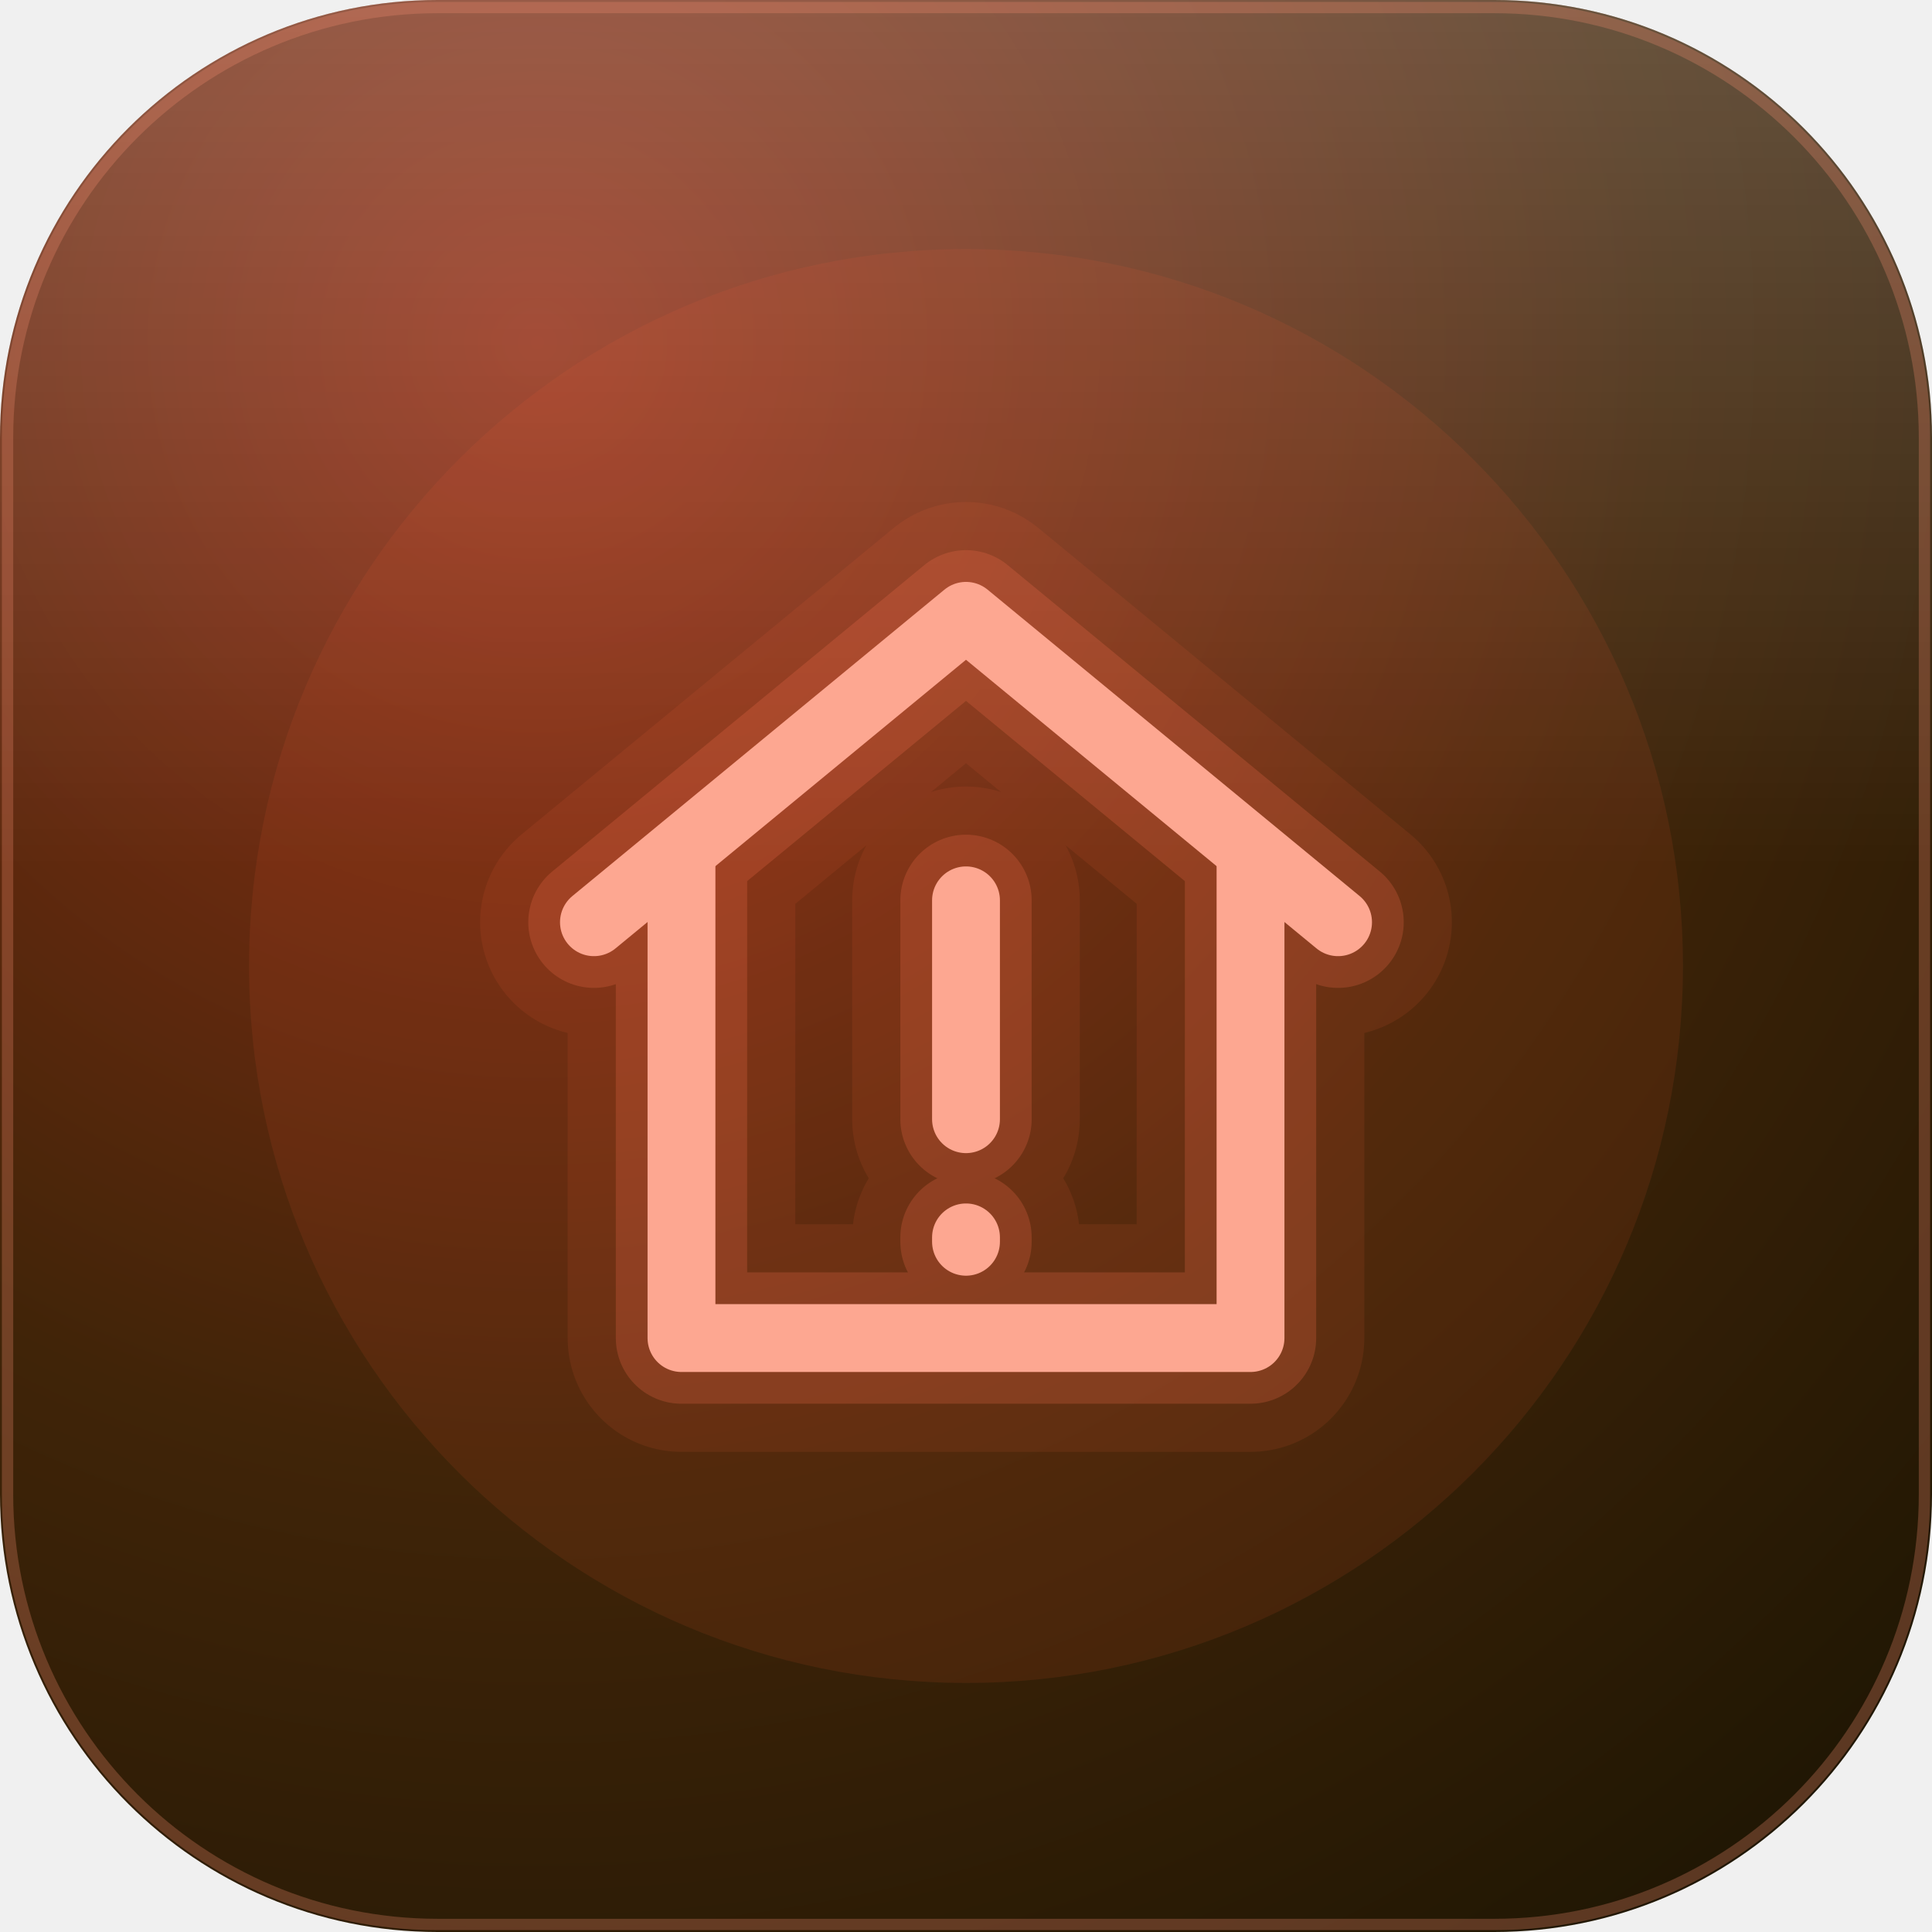
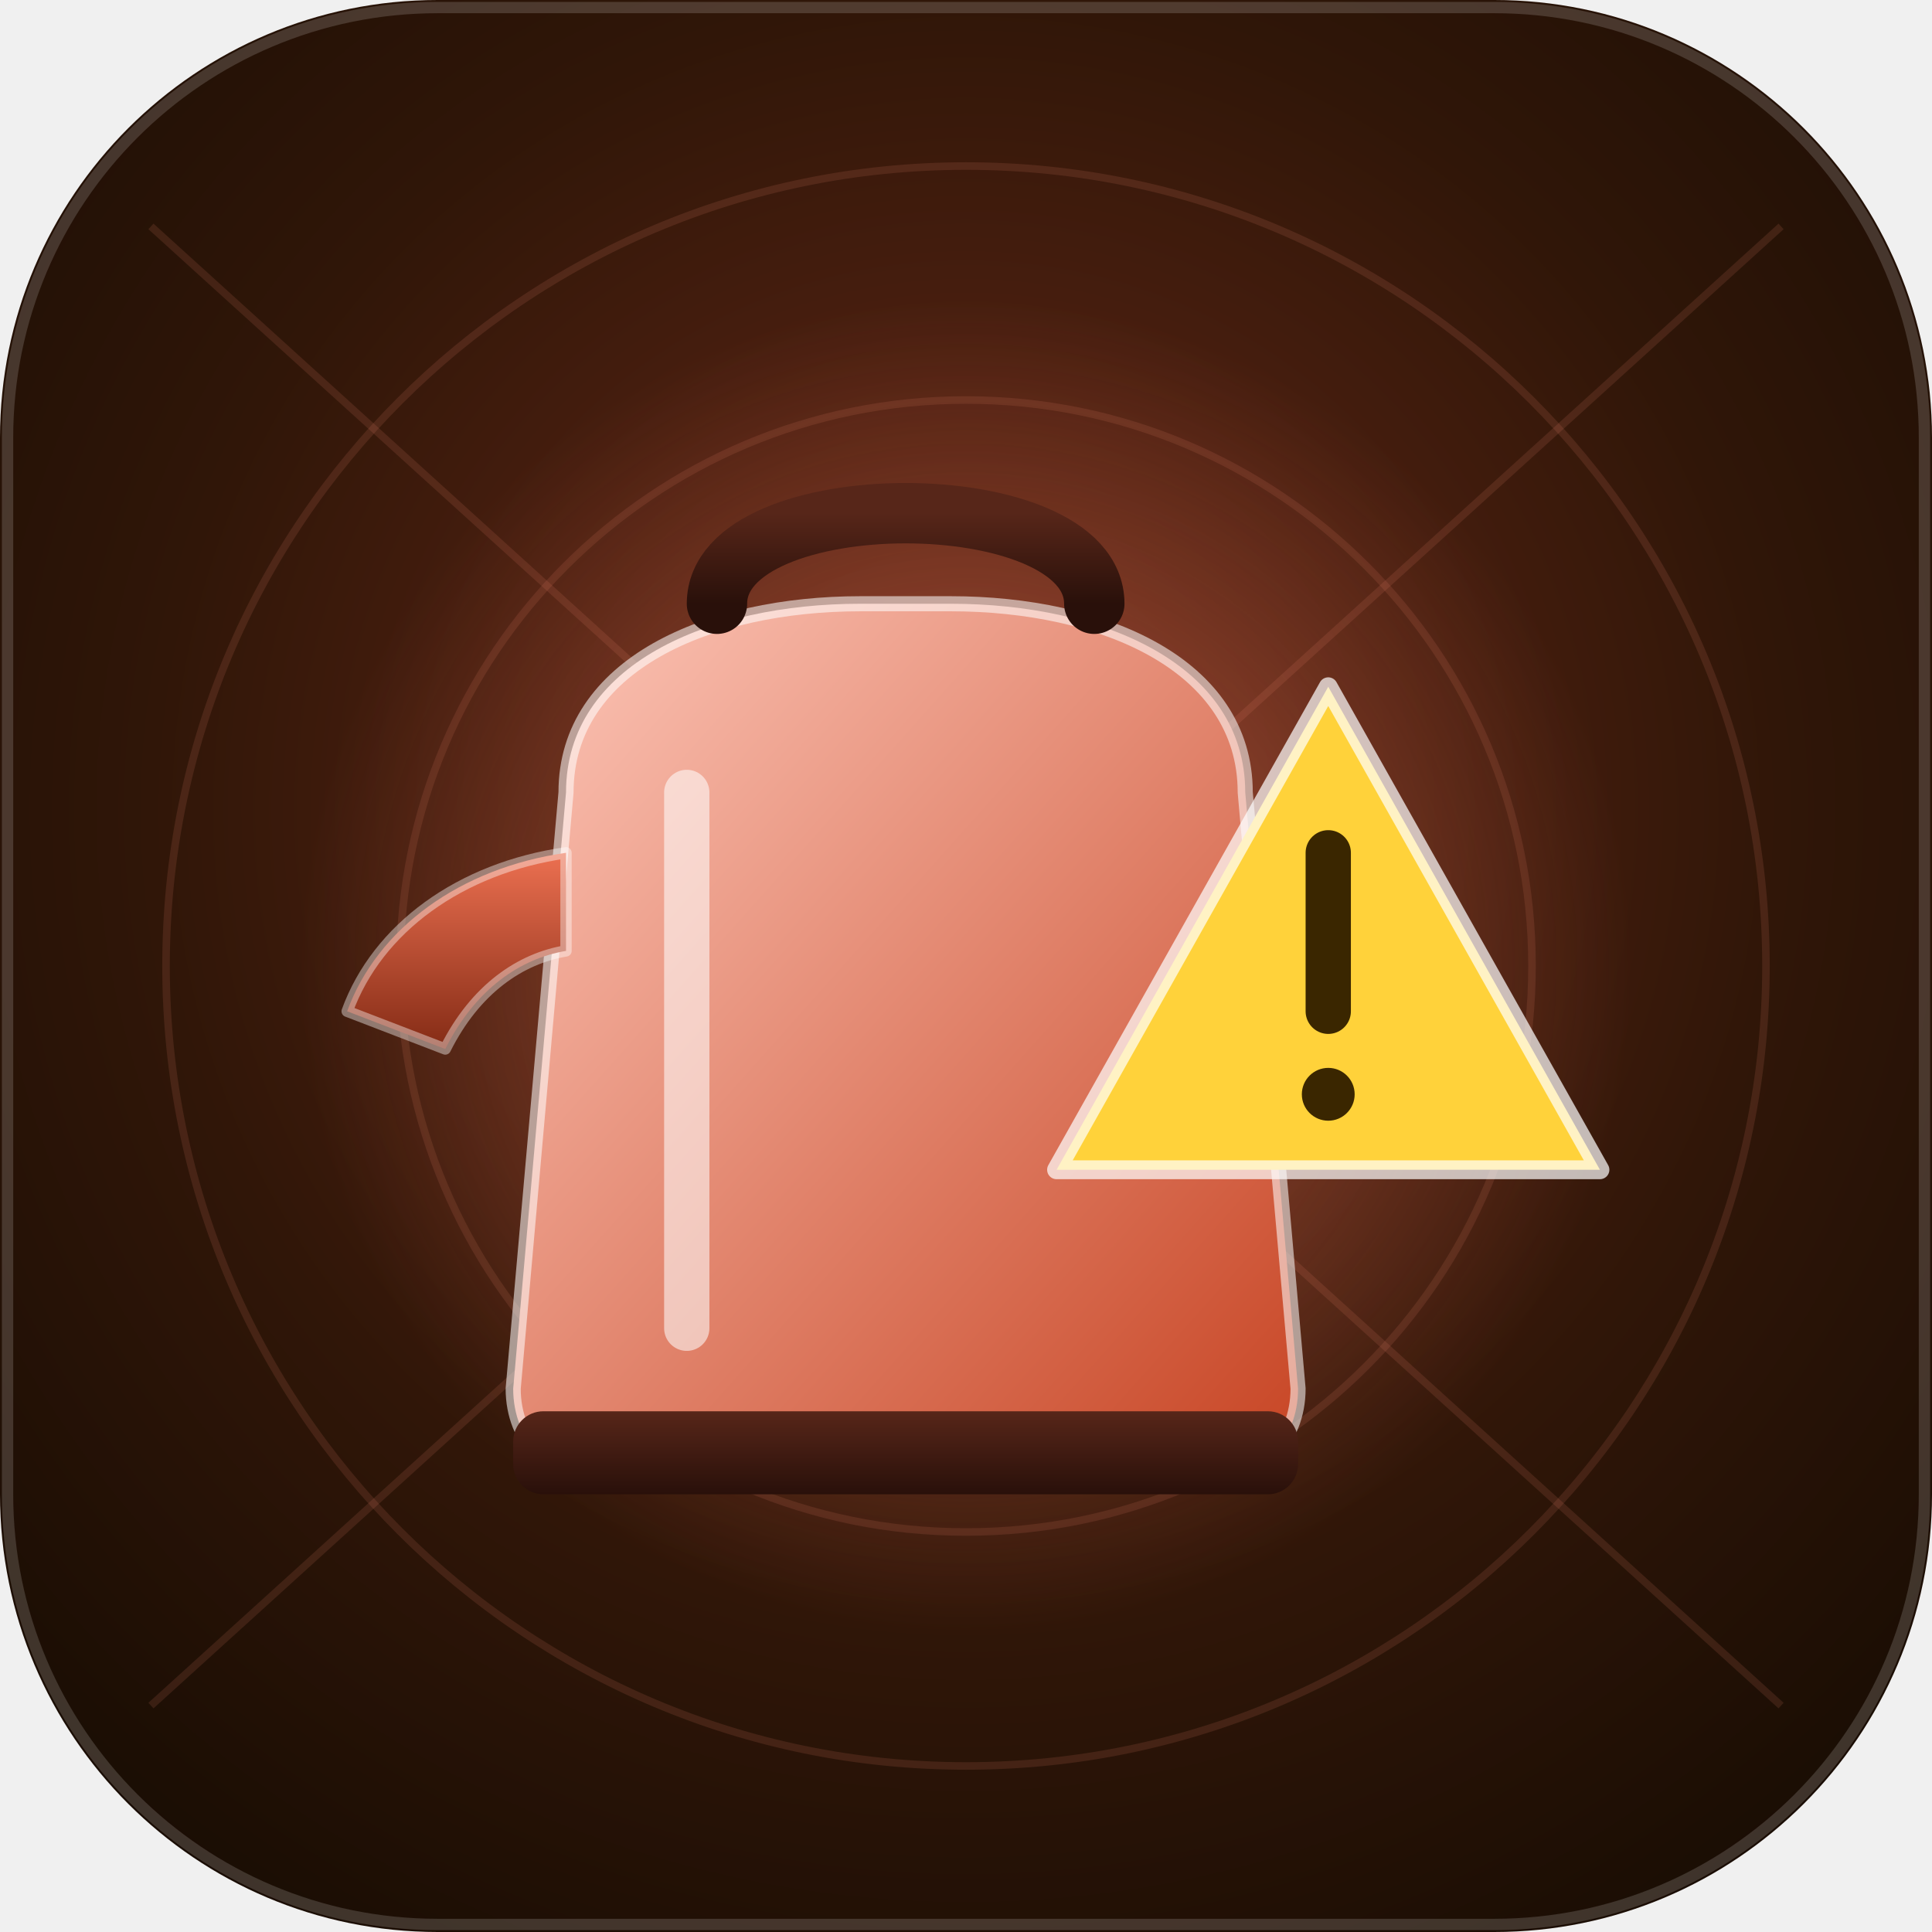
<svg xmlns="http://www.w3.org/2000/svg" viewBox="0 0 512 512">
-   <defs>
-     <radialGradient id="b" cx="28%" cy="18%" r="105%">
-       <stop offset="0" stop-color="hsl(12 72% 34%)" />
-       <stop offset=".55" stop-color="hsl(30 78% 14%)" />
-       <stop offset="1" stop-color="hsl(44 80% 6%)" />
-     </radialGradient>
-     <linearGradient id="s" x1="0" y1="0" x2="0" y2="1">
-       <stop offset="0" stop-color="#fff" stop-opacity=".22" />
-       <stop offset=".45" stop-color="#fff" stop-opacity="0" />
-     </linearGradient>
-     <clipPath id="c">
-       <rect width="512" height="512" rx="116" />
-     </clipPath>
-   </defs>
-   <g clip-path="url(#c)">
-     <rect width="512" height="512" fill="url(#b)" />
-     <rect width="512" height="512" fill="url(#s)" />
-     <circle cx="256" cy="256" r="190" fill="hsl(12 95% 60%)" opacity=".10" />
+   <clipPath id="r">
+     <rect width="512" height="512" rx="116" />
+   </clipPath>
+   <g clip-path="url(#r)">
+     <defs>
+       <radialGradient id="bg" cx="50%" cy="42%" r="76%">
+         <stop offset="0" stop-color="hsl(12 62% 26%)" />
+         <stop offset=".55" stop-color="hsl(20 70% 11%)" />
+         <stop offset="1" stop-color="hsl(28 80% 4%)" />
+       </radialGradient>
+       <radialGradient id="halo" cx="50%" cy="50%" r="50%">
+         <stop offset="0" stop-color="hsl(12 95% 68%)" stop-opacity=".5" />
+         <stop offset="1" stop-color="hsl(12 95% 68%)" stop-opacity="0" />
+       </radialGradient>
+       <linearGradient id="L" x1="0" y1="0" x2="1" y2="1">
+         <stop offset="0" stop-color="hsl(12 95% 86%)" />
+         <stop offset="1" stop-color="hsl(12 70% 46%)" />
+       </linearGradient>
+       <linearGradient id="M" x1="0" y1="0" x2="0" y2="1">
+         <stop offset="0" stop-color="hsl(12 80% 62%)" />
+         <stop offset="1" stop-color="hsl(12 72% 30%)" />
+       </linearGradient>
+       <linearGradient id="D" x1="0" y1="0" x2="0" y2="1">
+         <stop offset="0" stop-color="hsl(12 55% 22%)" />
+         <stop offset="1" stop-color="hsl(12 60% 10%)" />
+       </linearGradient>
+       <linearGradient id="P" x1="0" y1="0" x2="1" y2="1">
+         <stop offset="0" stop-color="#fffdf7" />
+         <stop offset="1" stop-color="#d8d0bf" />
+       </linearGradient>
+       <linearGradient id="G" x1="0" y1="0" x2="0" y2="1">
+         <stop offset="0" stop-color="#ffe7a6" />
+         <stop offset="1" stop-color="#d9861c" />
+       </linearGradient>
+       <linearGradient id="R" x1="0" y1="0" x2="0" y2="1">
+         <stop offset="0" stop-color="#ff9c8a" />
+         <stop offset="1" stop-color="#c42a1c" />
+       </linearGradient>
+       <linearGradient id="S" x1="0" y1="0" x2="0" y2="1">
+         <stop offset="0" stop-color="#fff" stop-opacity=".35" />
+         <stop offset=".5" stop-color="#fff" stop-opacity="0" />
+       </linearGradient>
+       <linearGradient id="navy" x1="0" y1="0" x2="1" y2="1">
+         <stop offset="0" stop-color="#2c4274" />
+         <stop offset="1" stop-color="#101a36" />
+       </linearGradient>
+     </defs>
+     <rect width="512" height="512" fill="url(#bg)" />
+     <g fill="none" stroke="hsl(12 90% 72%)" stroke-opacity=".13" stroke-width="2">
+       <circle cx="256" cy="256" r="150" />
+       <circle cx="256" cy="256" r="212" />
+       <path d="M256 256L40 60M256 256L472 60M256 256L40 452M256 256L472 452" />
+     </g>
+     <circle cx="256" cy="256" r="178" fill="url(#halo)" />
+     <path d="M150 210C150 176 188 160 228 160H252C292 160 330 176 330 210L344 368C344 382 334 392 320 392H160C146 392 136 382 136 368Z" fill="url(#L)" stroke="#fff" stroke-opacity=".55" stroke-width="4" stroke-linejoin="round" />
+     <path d="M190 160C190 128 290 128 290 160" fill="none" stroke="url(#D)" stroke-width="16" stroke-linecap="round" />
+     <path d="M150 226C122 230 100 246 92 268L118 278C126 262 138 254 150 252Z" fill="url(#M)" stroke="#fff" stroke-opacity=".4" stroke-width="3" stroke-linejoin="round" />
+     <path d="M182 210V352" stroke="#fff" stroke-opacity=".55" stroke-width="12" stroke-linecap="round" />
+     <rect x="136" y="374" width="208" height="22" rx="8" fill="url(#D)" />
+     <path d="M352 182L424 310H280Z" fill="#ffd23a" stroke="#fff" stroke-opacity=".7" stroke-width="5" stroke-linejoin="round" />
+     <path d="M352 226V268" stroke="#3a2600" stroke-width="12" stroke-linecap="round" />
+     <circle cx="352" cy="290" r="7" fill="#3a2600" />
  </g>
-   <g transform="translate(256 256) scale(11.6) translate(-12 -12)" fill="none" stroke-linecap="round" stroke-linejoin="round" color="hsl(12 96% 76%)">
-     <g stroke="hsl(12 100% 62%)" stroke-width="5.2" opacity=".10">
-       <path d="M3.5 11 12 4l8.5 7" />
-       <path d="M5.5 9.5v11h13v-11" />
-       <path d="M12 10.5v5" />
-       <path d="M12 18.2v.1" />
-     </g>
-     <g stroke="hsl(12 100% 66%)" stroke-width="3" opacity=".22">
-       <path d="M3.5 11 12 4l8.5 7" />
-       <path d="M5.5 9.5v11h13v-11" />
-       <path d="M12 10.5v5" />
-       <path d="M12 18.2v.1" />
-     </g>
-     <g stroke="hsl(12 96% 78%)" stroke-width="1.55">
-       <path d="M3.5 11 12 4l8.5 7" />
-       <path d="M5.5 9.5v11h13v-11" />
-       <path d="M12 10.5v5" />
-       <path d="M12 18.2v.1" />
-     </g>
-   </g>
-   <rect x="2" y="2" width="508" height="508" rx="114" fill="none" stroke="hsl(12 85% 70%)" stroke-opacity=".28" stroke-width="3" />
+   <rect x="2" y="2" width="508" height="508" rx="114" fill="none" stroke="#fff" stroke-opacity=".16" stroke-width="3" />
</svg>
